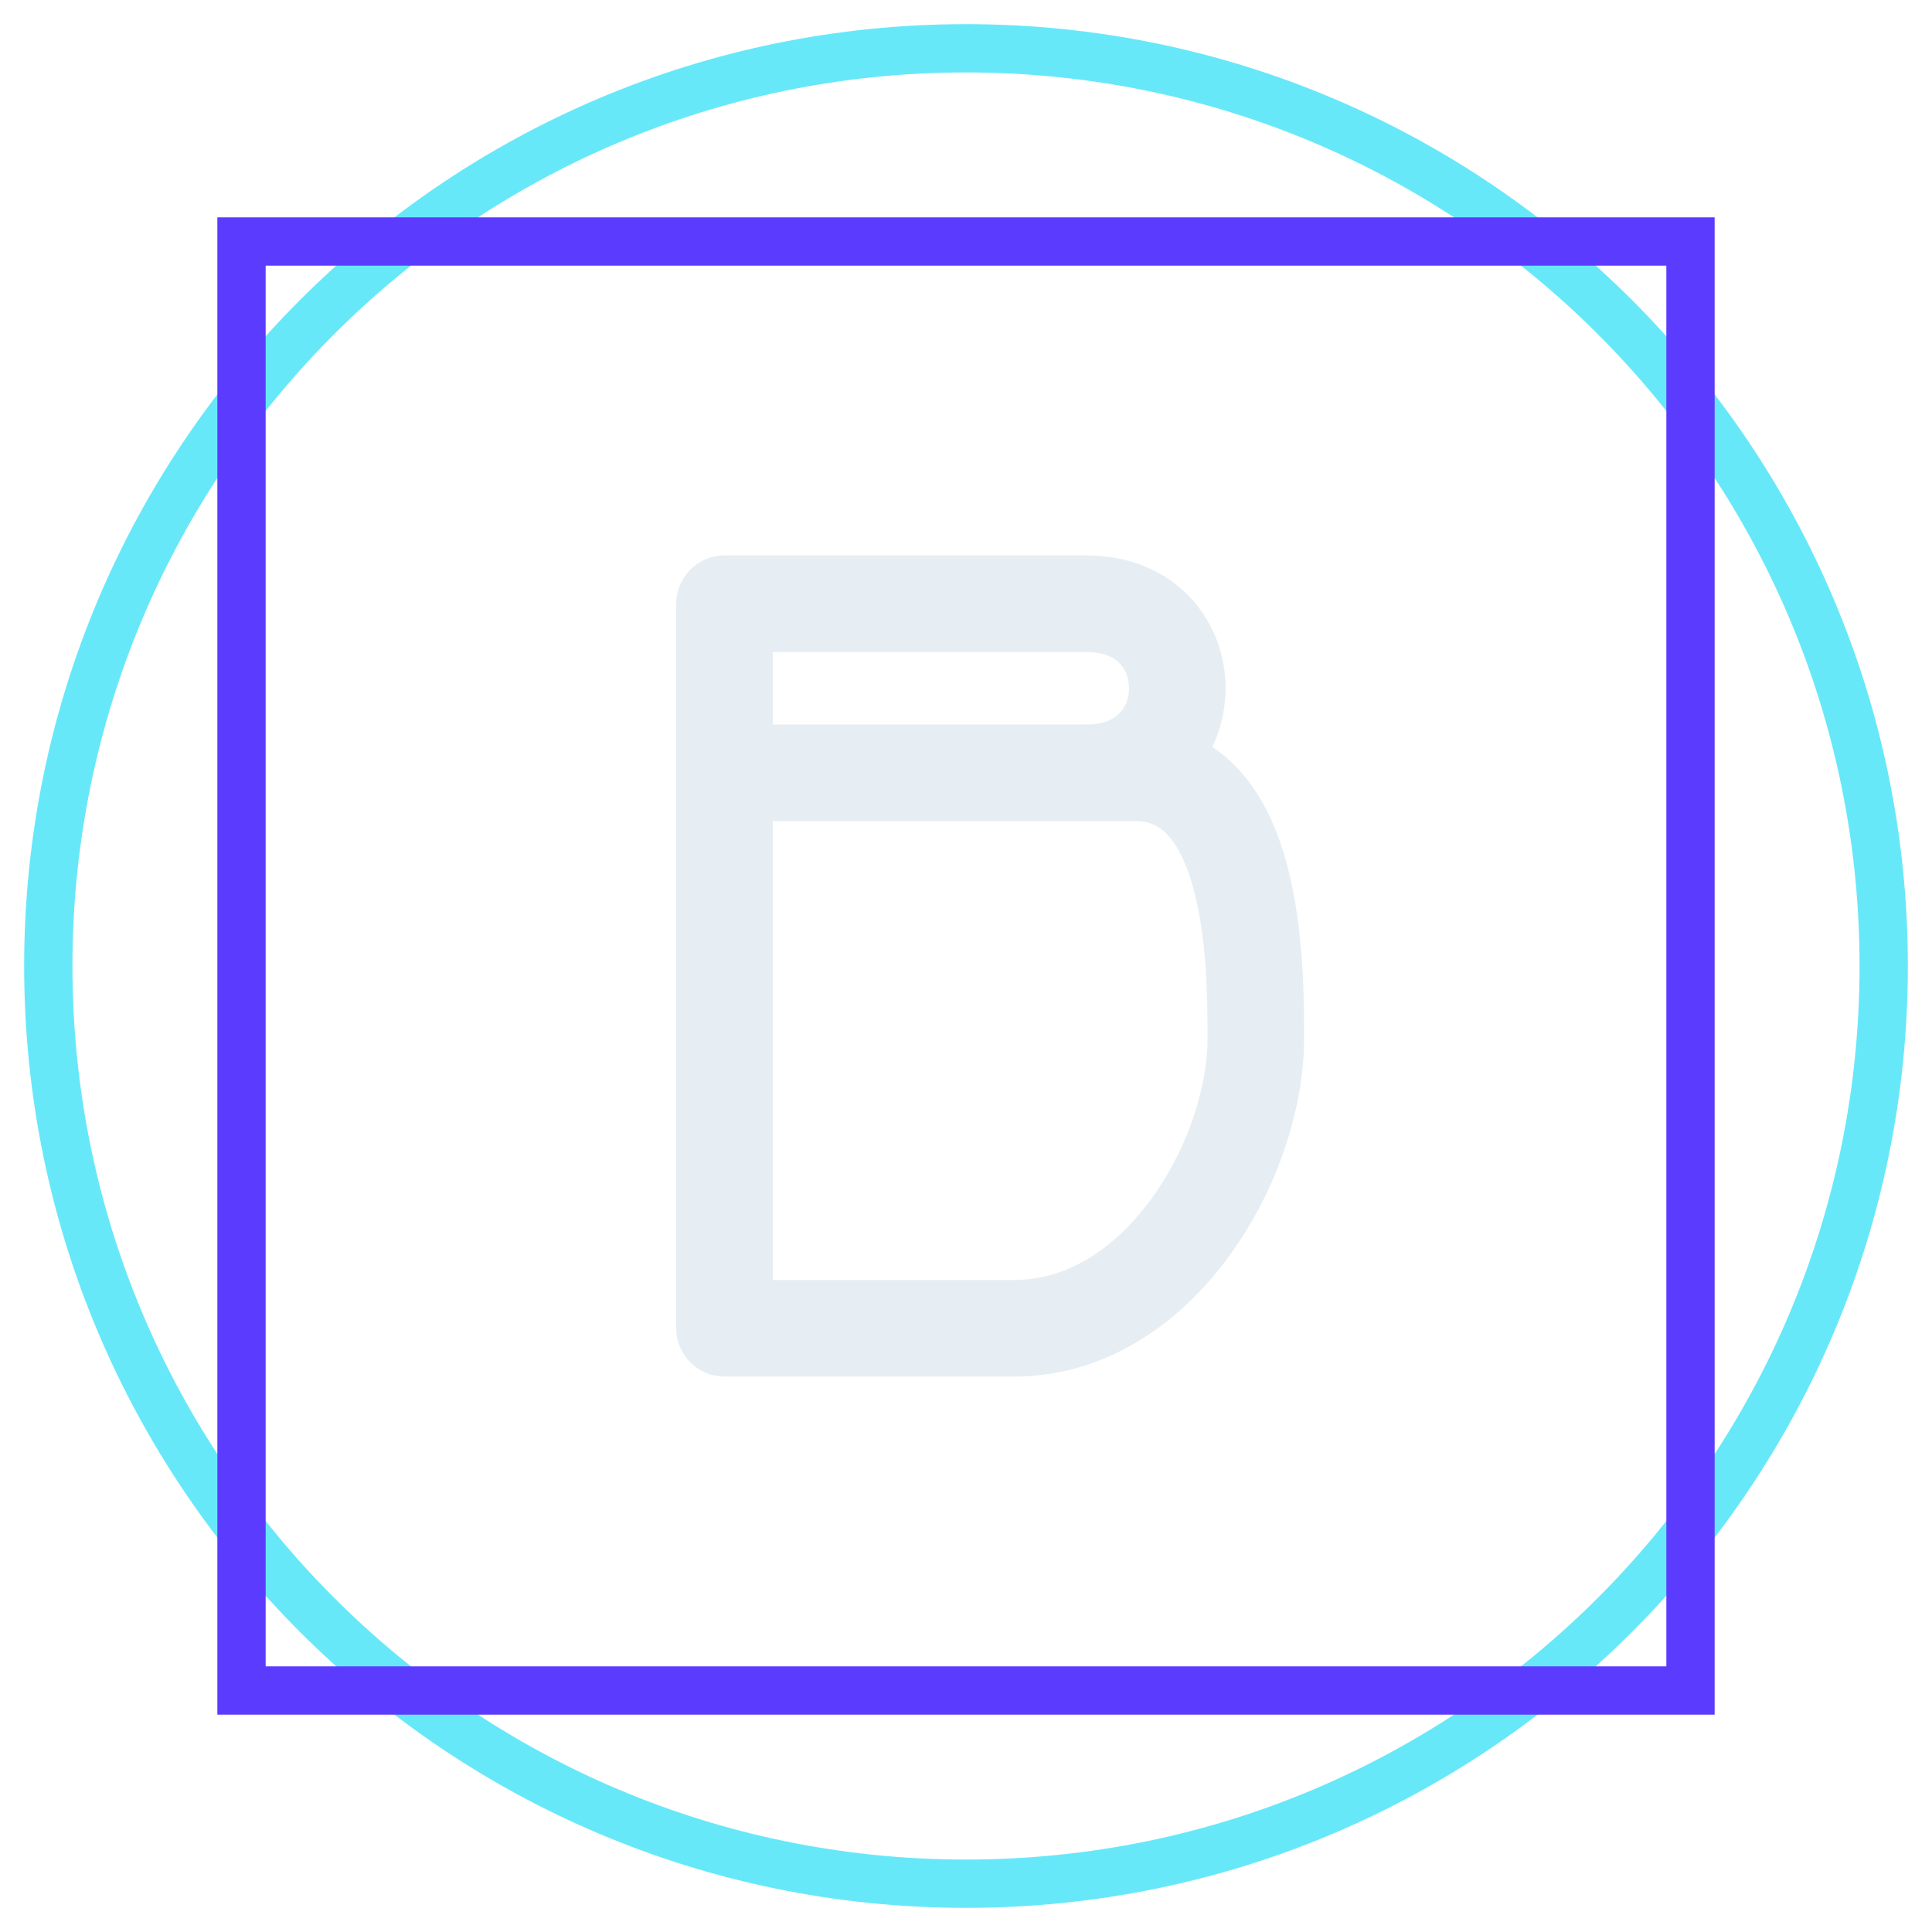
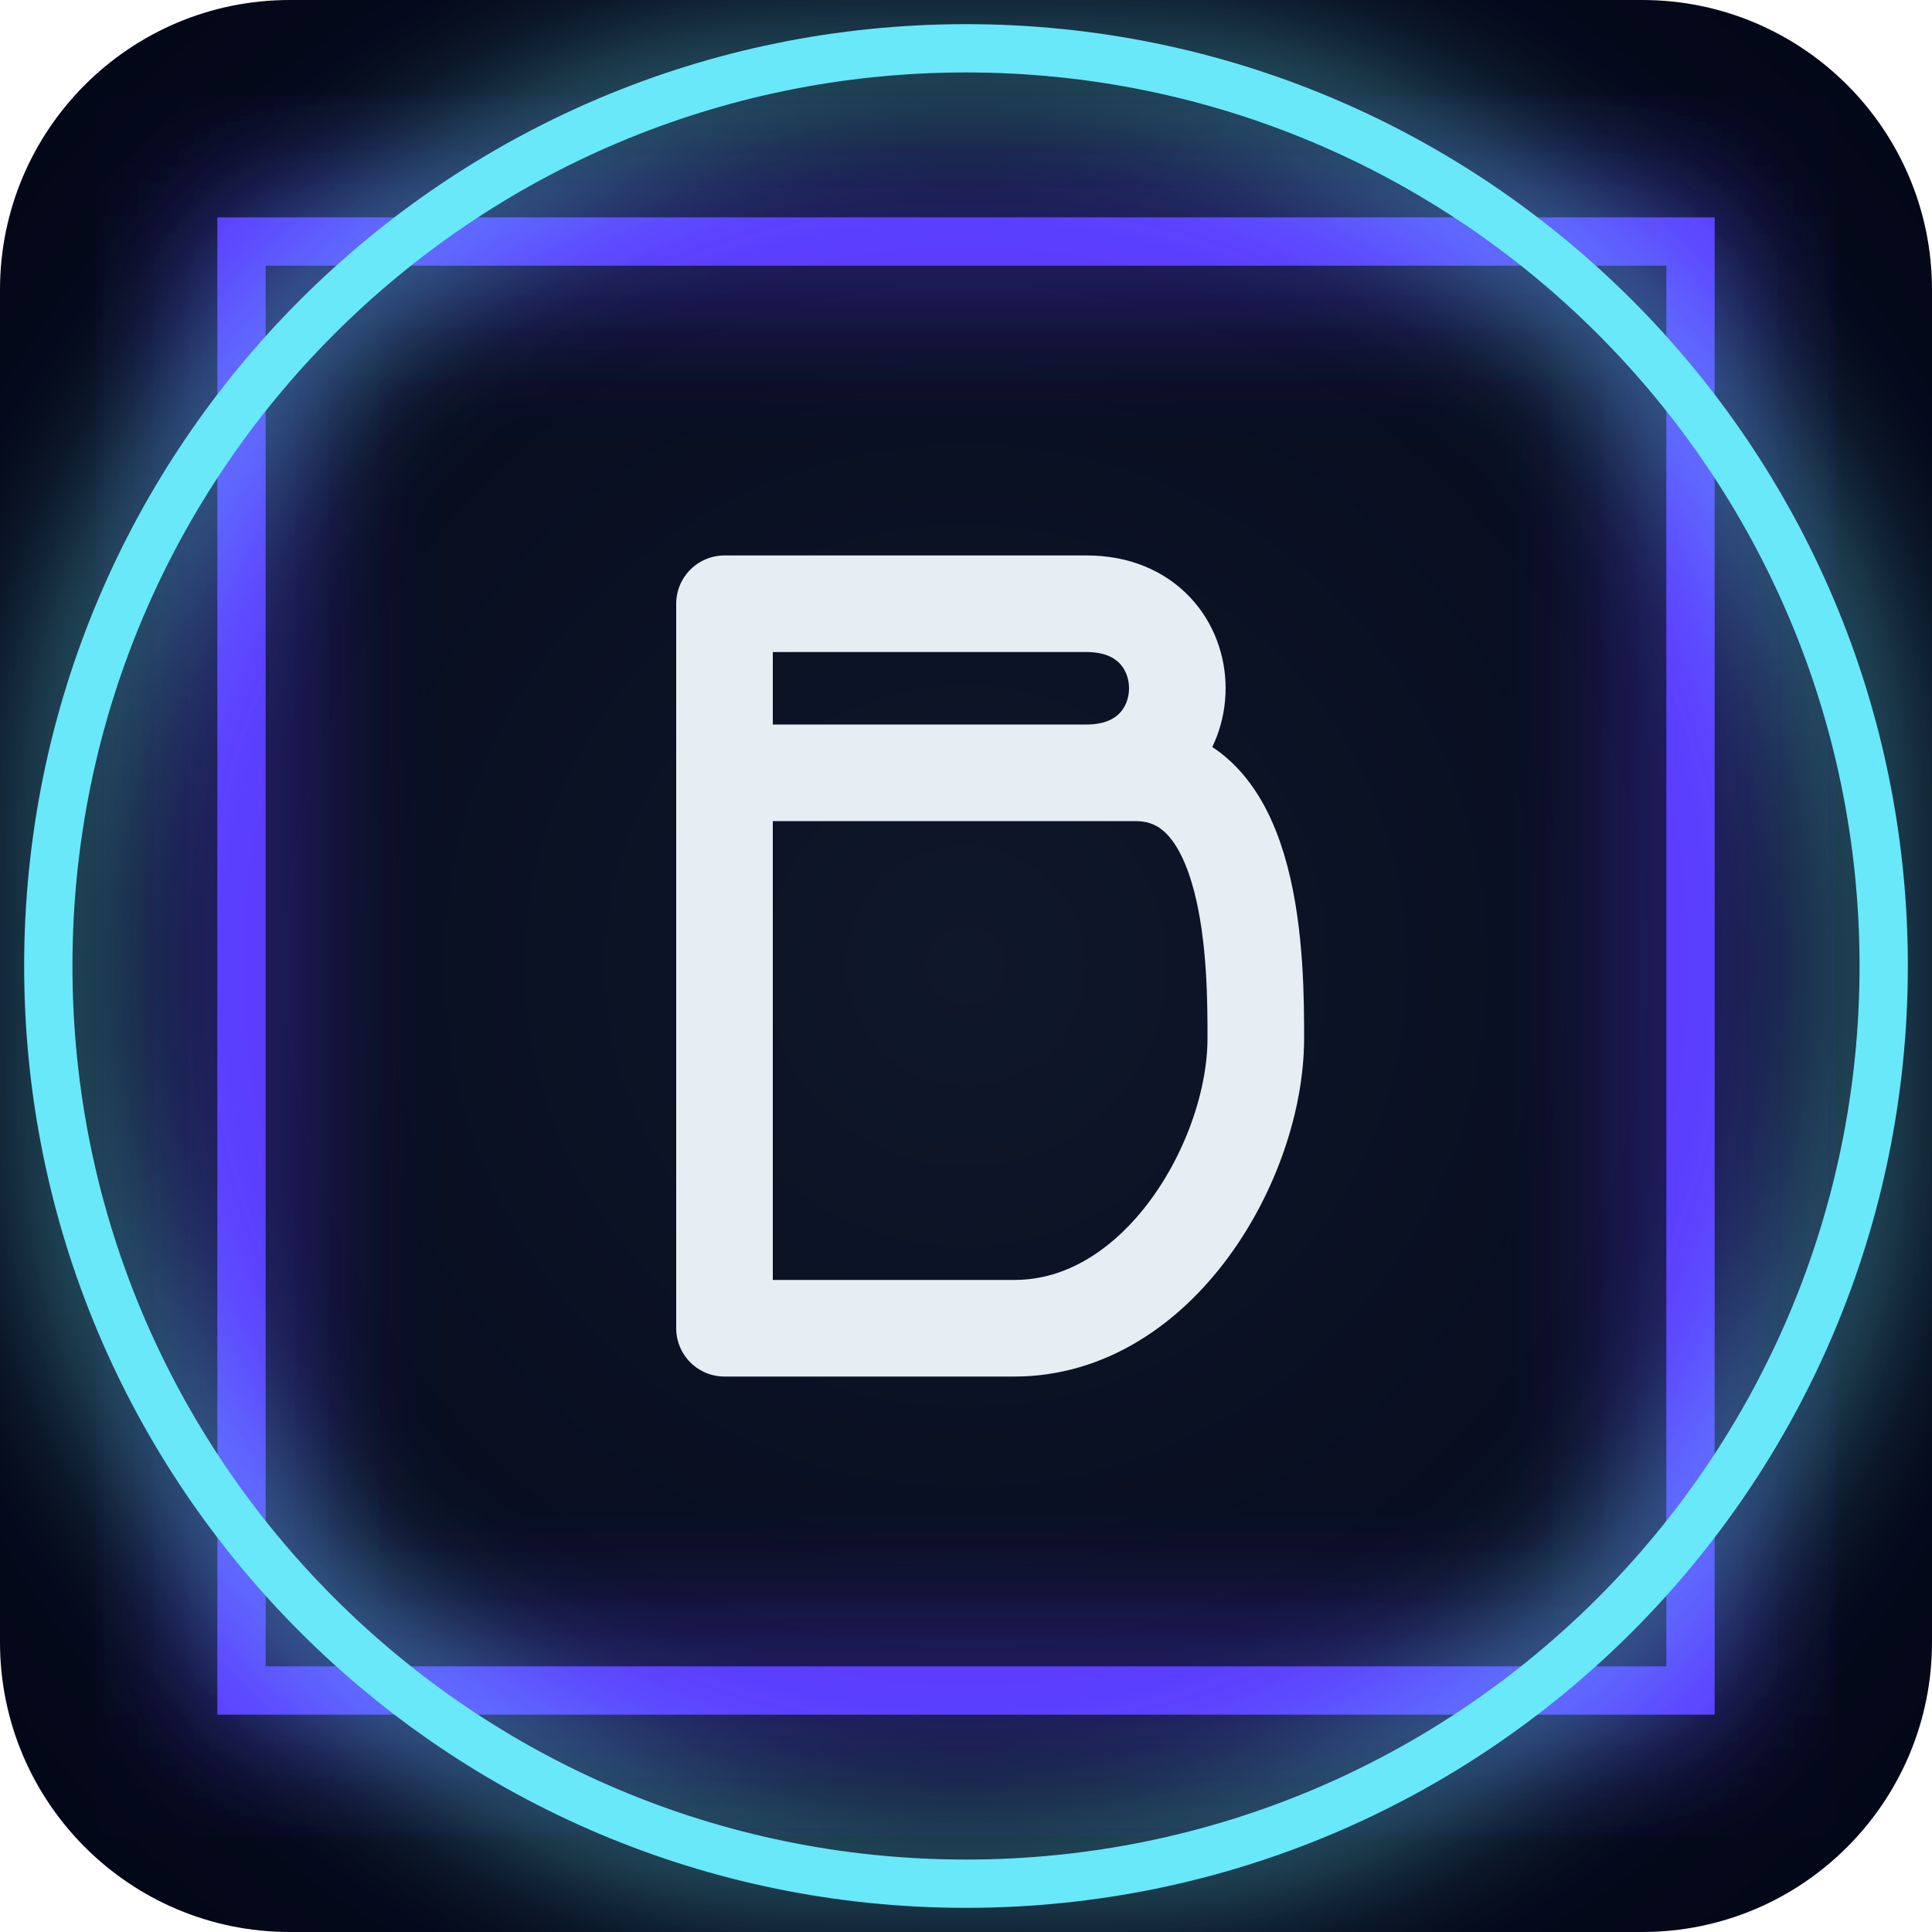
<svg xmlns="http://www.w3.org/2000/svg" width="64" height="64" viewBox="0 0 80 80">
-   <circle cx="40" cy="40" r="38" stroke="#67E8F9" stroke-width="2" fill="none" />
-   <rect x="10" y="10" width="60" height="60" stroke="#5B3CFF" stroke-width="2" fill="none" />
+   <defs>
+     <radialGradient id="bgGradient" cx="50%" cy="50%" r="70%">
+       <stop offset="0%" stop-color="#0F172A" />
+       <stop offset="100%" stop-color="#020617" />
+     </radialGradient>
+     <filter id="glow">
+       <feGaussianBlur stdDeviation="3" result="coloredBlur" />
+       <feMerge>
+         <feMergeNode in="coloredBlur" />
+         <feMergeNode in="SourceGraphic" />
+       </feMerge>
+     </filter>
+   </defs>
+   <rect width="80" height="80" fill="url(#bgGradient)" rx="12" />
+   <rect x="10" y="10" width="60" height="60" stroke="#5B3CFF" stroke-width="2" fill="none" filter="url(#glow)" />
+   <circle cx="40" cy="40" r="38" stroke="#67E8F9" stroke-width="2" fill="none" filter="url(#glow)" />
  <path d="M30 25 L30 55 M30 25 L45 25 C50 25 50 32 45 32 L30 32 M30 32 L47 32 C52 32 52 40 52 43 C52 48 48 55 42 55 L30 55" stroke="#E6EEF3" stroke-width="4" fill="none" stroke-linecap="round" stroke-linejoin="round" />
</svg>
